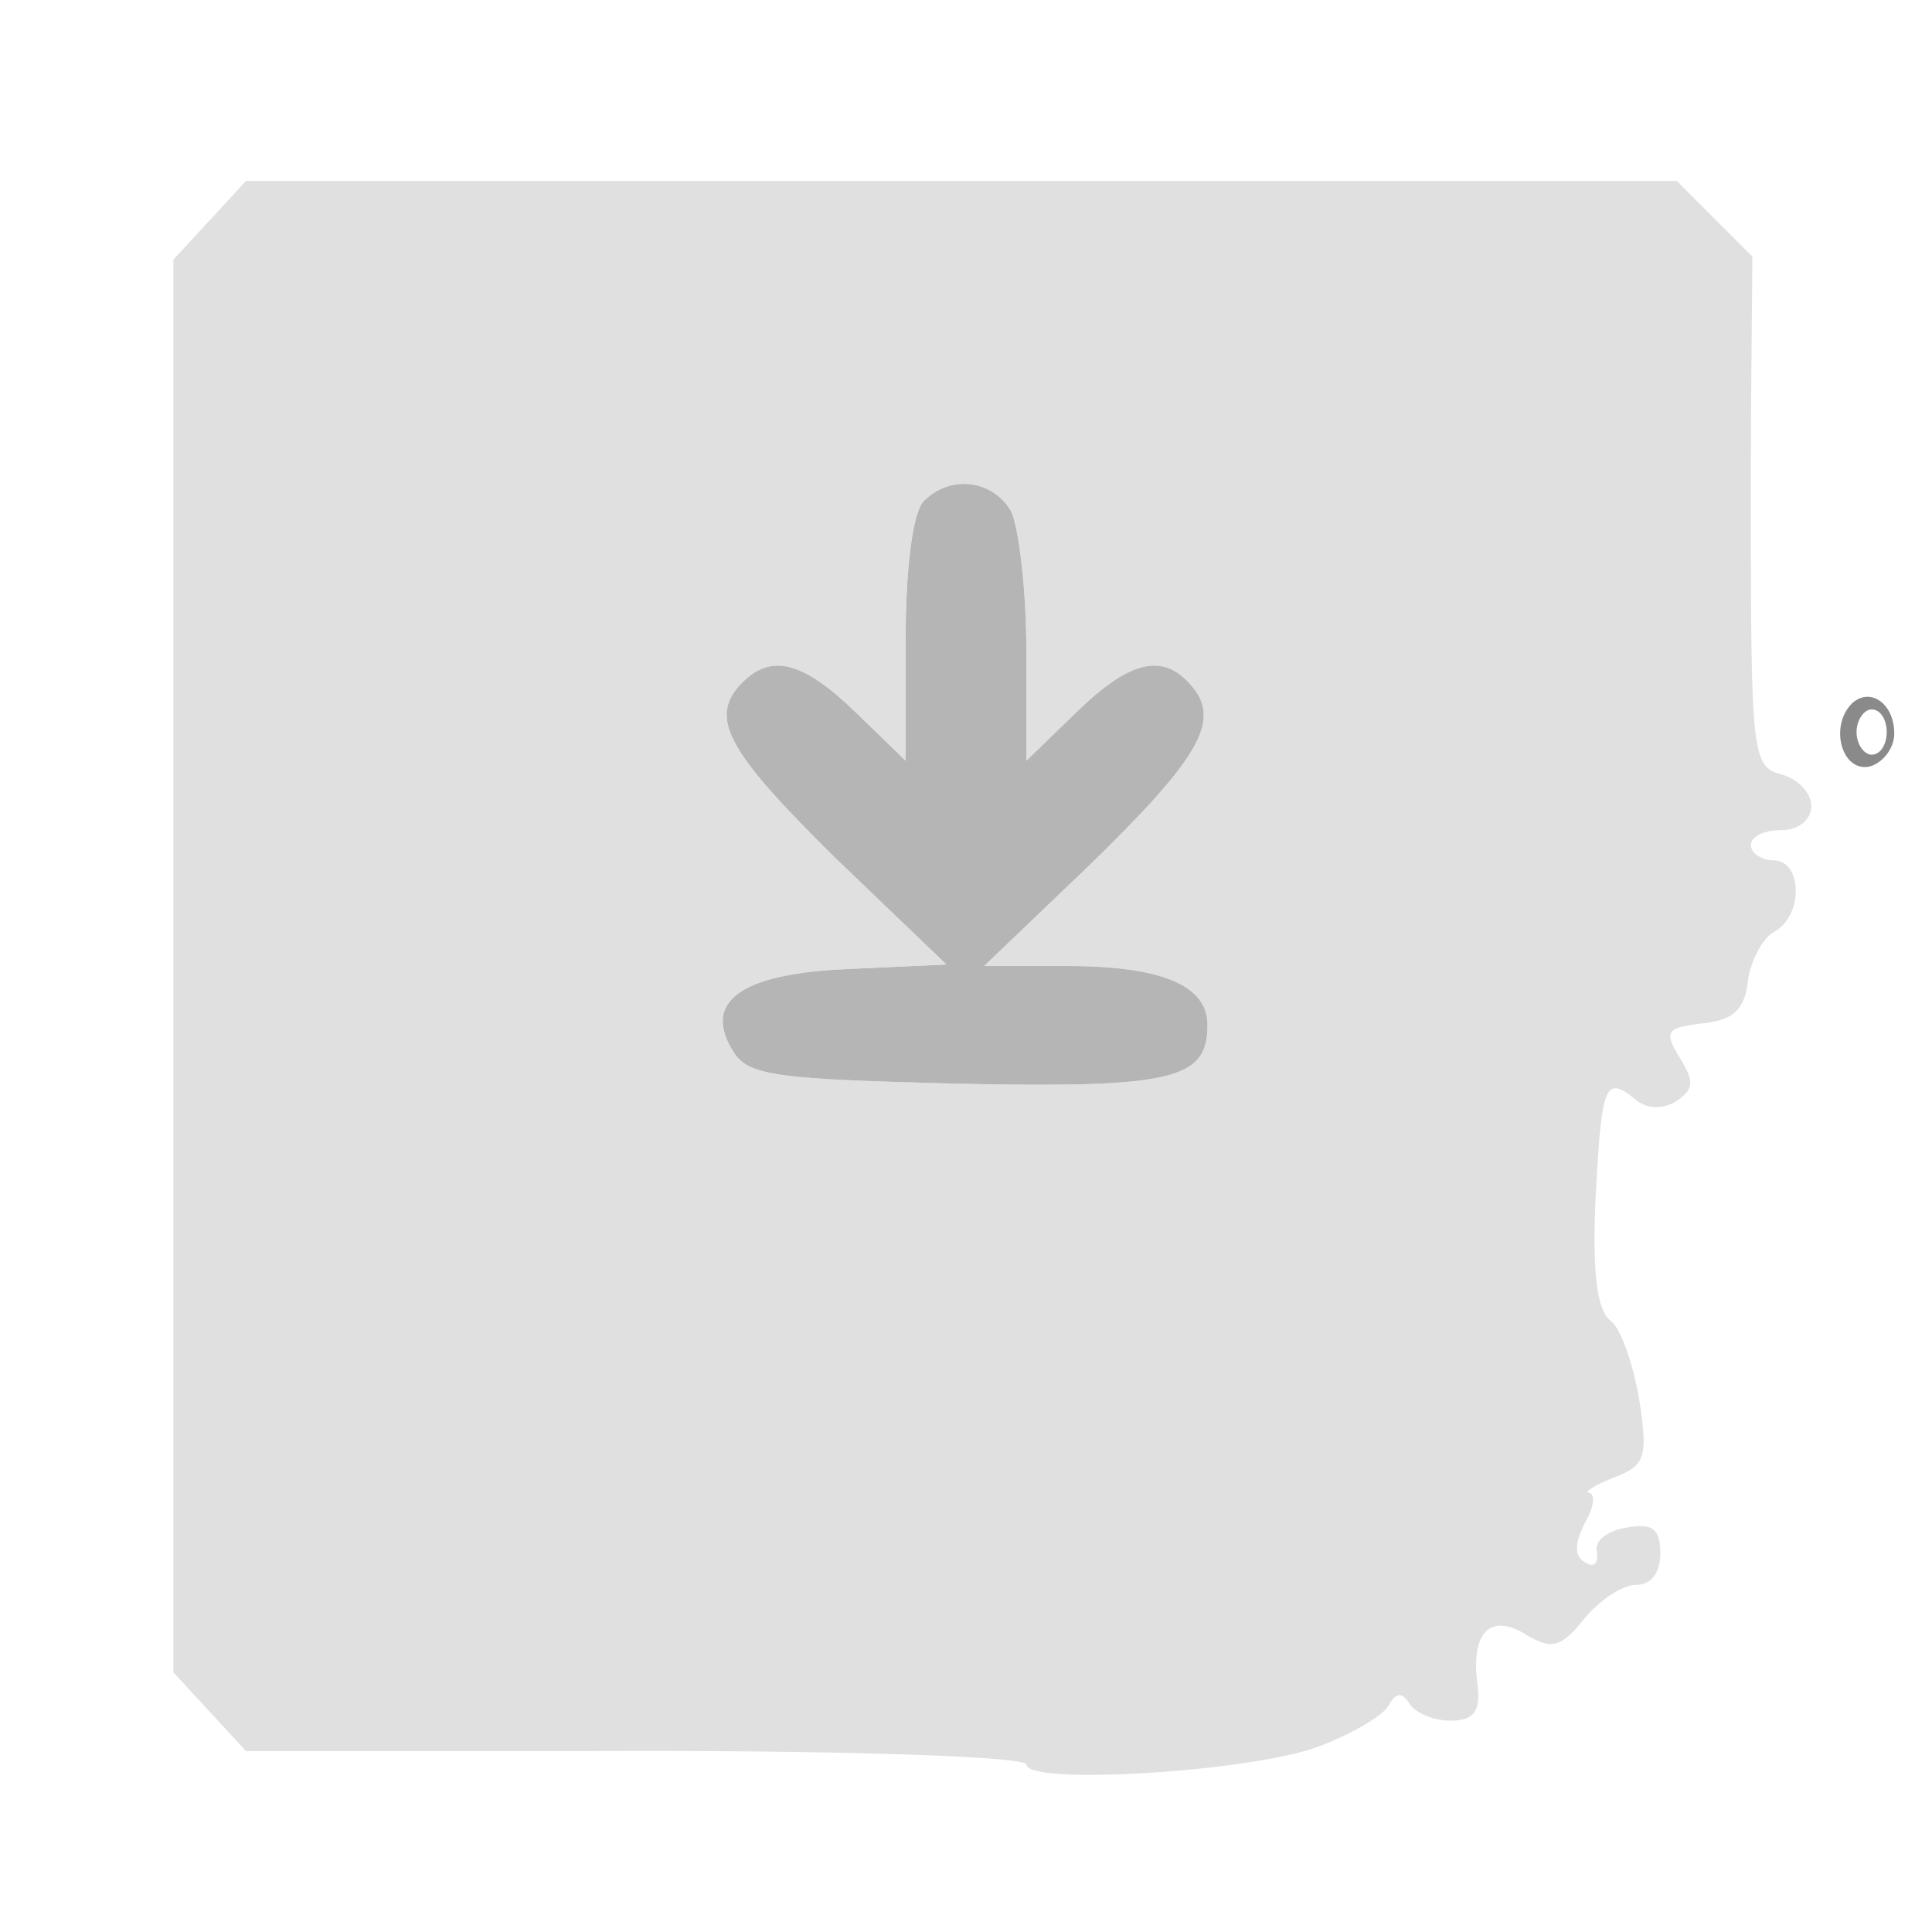
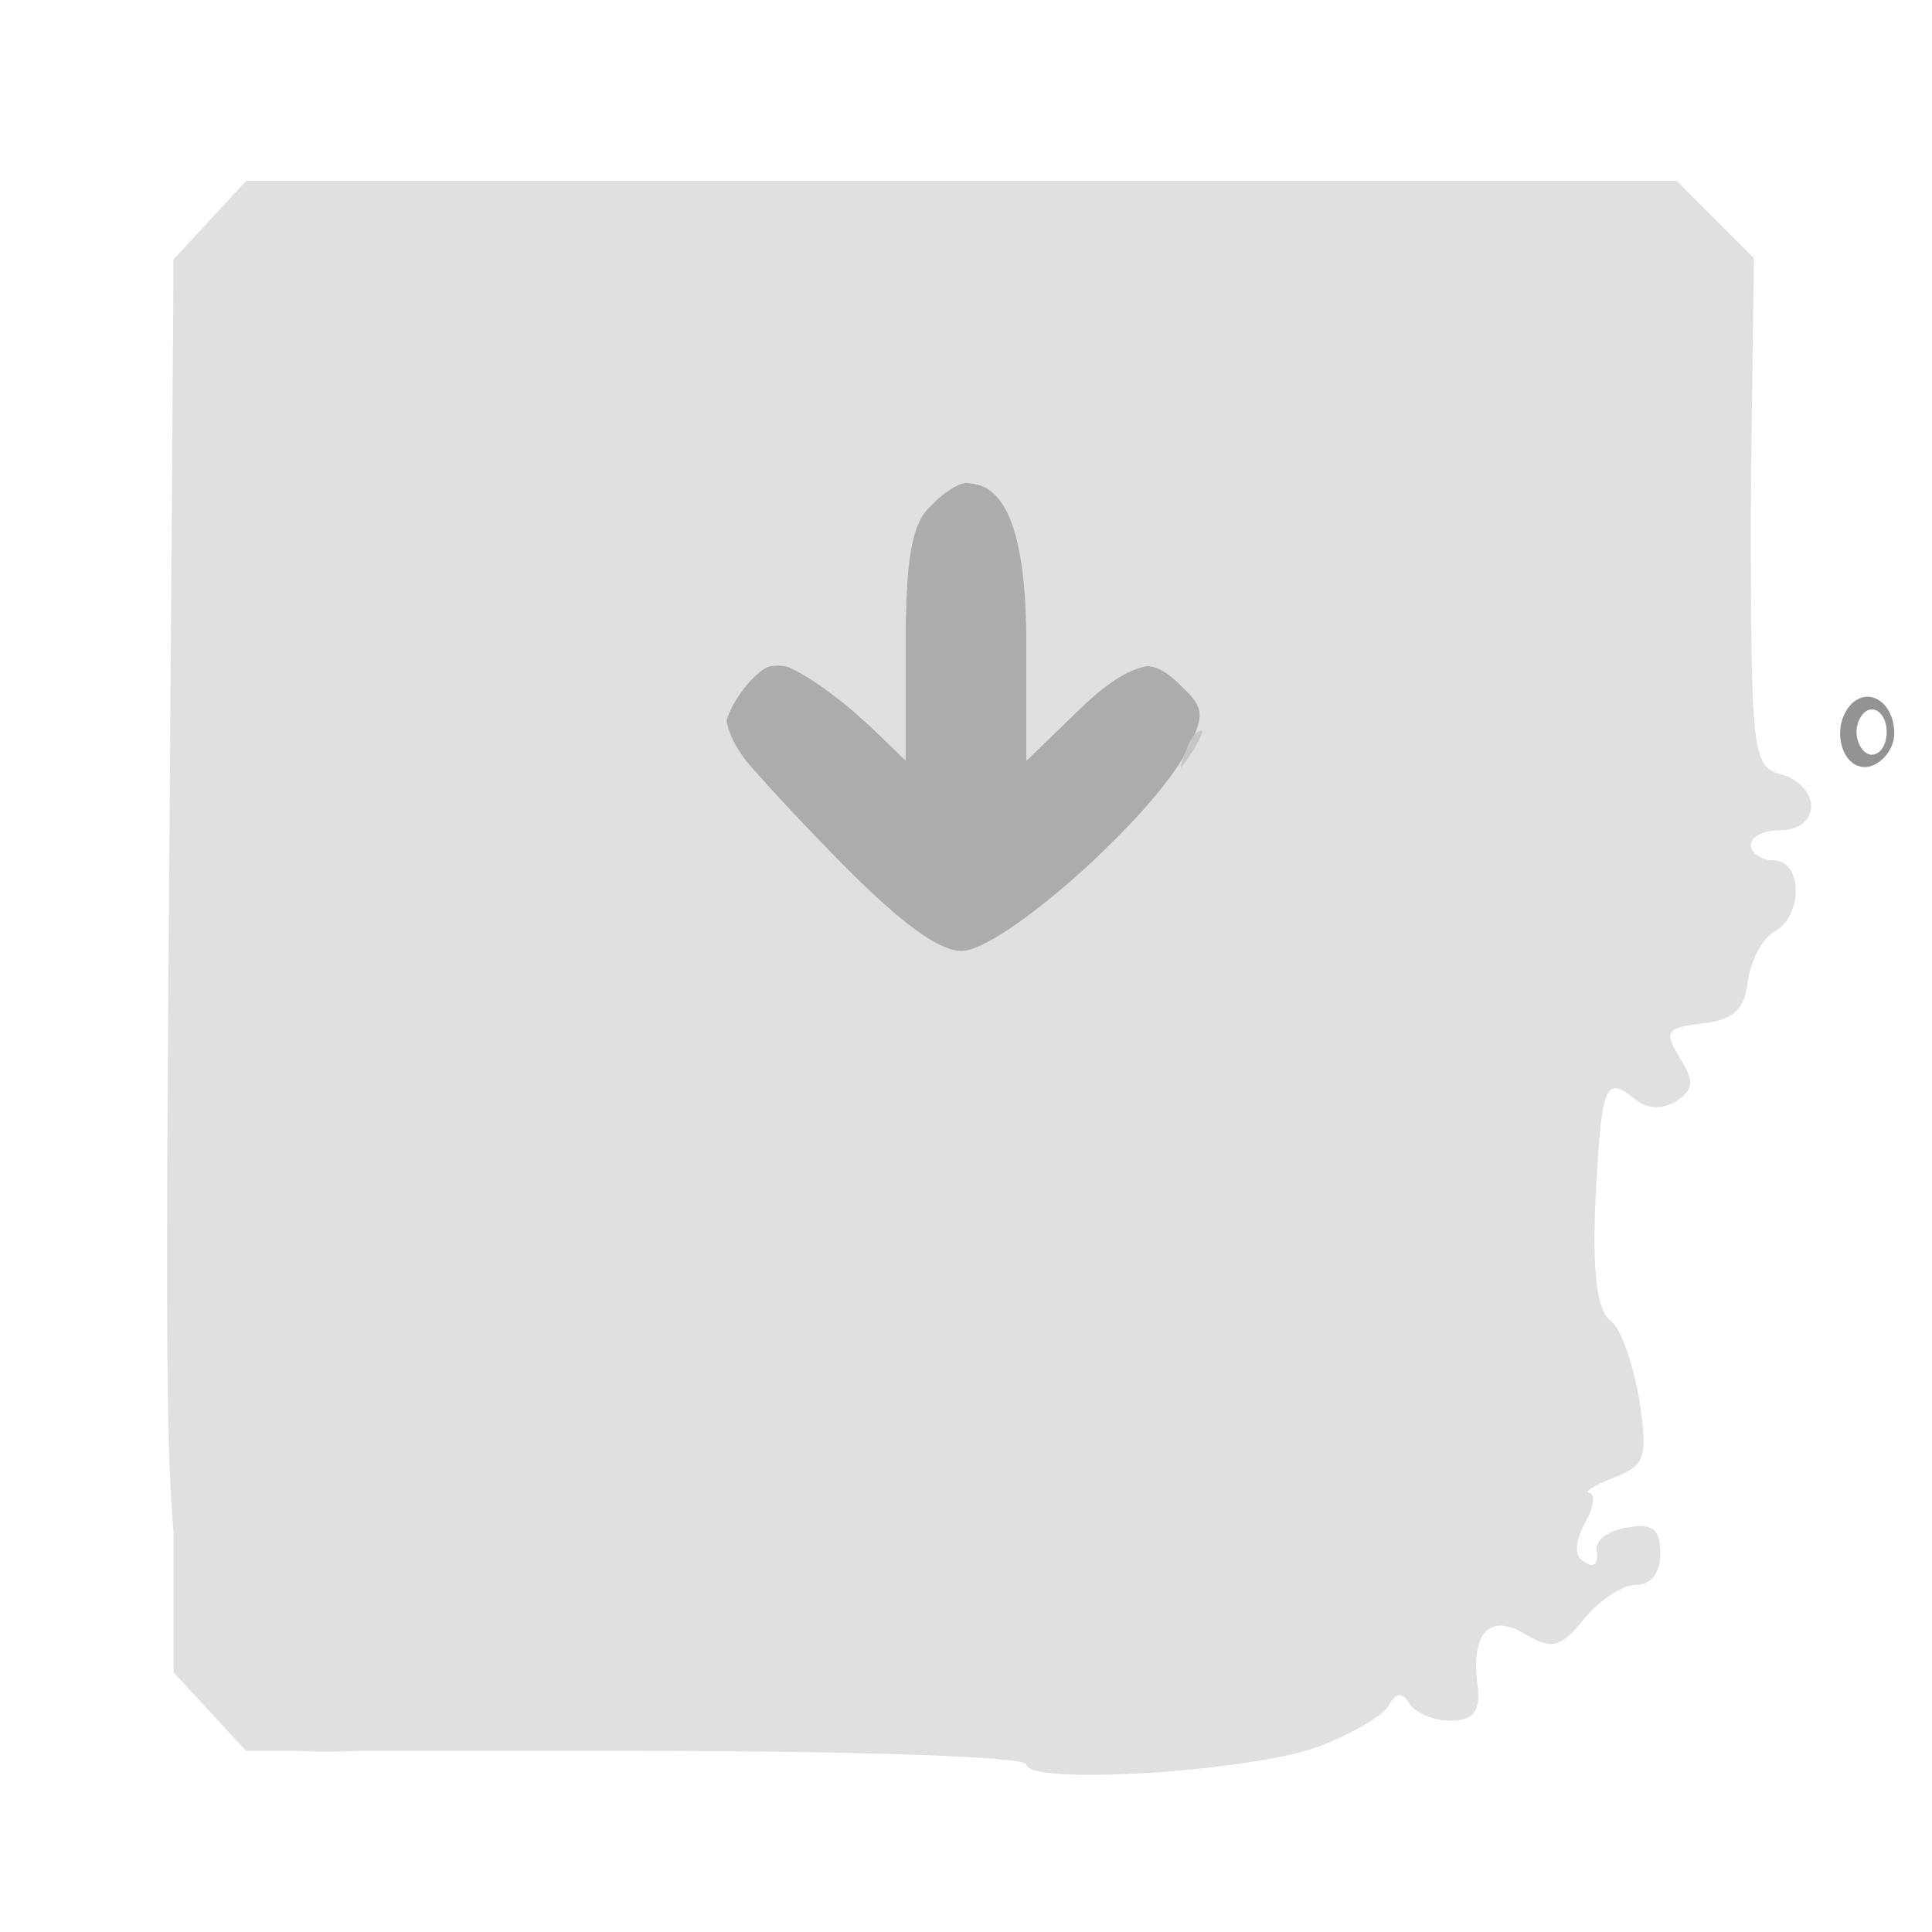
<svg xmlns="http://www.w3.org/2000/svg" width="128" height="128" viewBox="0 0 128 128">
  <g transform="translate(0,128) scale(0.1,-0.1)">
    <path fill="#e0e0e0" d="M139 1134 l-24 -26 0 -468 0 -468 24 -26 24 -26 259 0 c150 0 258 -4 258 -9 0 -14 149 -5 194 12 21 8 42 20 46 27 5 9 9 9 14 1 4 -6 16 -11 27 -11 15 0 20 6 18 23 -5 35 8 49 32 34 17 -10 23 -9 39 11 10 12 25 22 34 22 10 0 16 8 16 21 0 16 -5 20 -22 17 -13 -2 -22 -9 -20 -16 1 -8 -2 -11 -8 -7 -7 4 -7 12 0 26 6 10 7 19 3 20 -4 0 3 5 16 10 21 8 23 13 17 52 -4 23 -12 47 -19 52 -9 7 -12 32 -10 79 4 77 6 84 26 68 8 -7 18 -7 27 -2 12 8 13 13 3 29 -11 18 -9 20 15 23 20 2 28 9 30 28 2 14 10 29 18 33 19 11 18 47 -1 47 -8 0 -15 5 -15 10 0 6 9 10 20 10 12 0 20 7 20 16 0 9 -9 18 -20 21 -19 5 -20 14 -20 175 0 166 0 169 -25 193 l-24 25 -474 0 -474 0 -24 -26z" />
  </g>
  <g transform="translate(0,128) scale(0.1,-0.1)">
-     <path fill="#8a8a8a" d="M1227 814 c-15 -15 -7 -45 11 -42 9 2 17 12 17 22 0 20 -16 31 -28 20z m23 -19 c0 -8 -4 -15 -10 -15 -5 0 -10 7 -10 15 0 8 5 15 10 15 6 0 10 -7 10 -15z" />
+     <path fill="#939393" d="M1227 814 c-15 -15 -7 -45 11 -42 9 2 17 12 17 22 0 20 -16 31 -28 20z m23 -19 c0 -8 -4 -15 -10 -15 -5 0 -10 7 -10 15 0 8 5 15 10 15 6 0 10 -7 10 -15z" />
  </g>
  <g transform="translate(0,128) scale(0.1,-0.1)">
-     <path fill="#b5b5b5" d="M612 948 c-7 -7 -12 -43 -12 -92 l0 -80 -33 32 c-35 34 -56 39 -75 20 -23 -23 -11 -45 61 -116 l74 -71 -65 -3 c-72 -3 -97 -22 -76 -55 10 -16 30 -18 149 -21 143 -3 165 3 165 39 0 26 -30 39 -93 39 l-55 0 69 66 c73 71 88 96 69 119 -19 23 -41 18 -77 -17 l-33 -32 0 73 c0 40 -5 81 -10 92 -12 21 -40 25 -58 7z" />
+     <path fill="#acacac" d="M616 944 c-12 -11 -16 -36 -16 -91 l0 -75 -35 31 c-20 17 -42 31 -50 31 -13 0 -35 -29 -35 -45 0 -4 30 -38 67 -76 46 -48 74 -69 90 -69 27 0 126 88 149 132 12 23 12 29 -2 42 -22 23 -34 20 -71 -16 l-33 -32 0 76 c0 74 -13 108 -40 108 -5 0 -16 -7 -24 -16z" />
  </g>
  <g transform="translate(0,128) scale(0.1,-0.1)">
-     <path fill="#e0e0e0" d="M139 1134 l-24 -26 0 -468 0 -468 24 -26 24 -26 194 0 c158 0 193 3 193 14 0 9 17 16 45 20 24 4 44 10 44 14 -4 23 4 32 26 32 18 0 25 -5 25 -20 0 -48 84 -4 85 44 0 11 6 20 13 22 7 1 8 0 2 -3 -18 -9 -10 -33 11 -33 17 0 20 5 16 21 -4 16 -3 19 5 11 16 -16 2 -42 -22 -42 -19 0 -19 -1 -3 -20 l18 -20 7 20 c11 30 35 24 47 -11 6 -17 16 -29 23 -27 22 8 20 28 -4 37 -12 6 -17 10 -10 10 7 1 11 5 8 9 -2 4 -1 14 4 21 11 19 44 5 36 -15 -3 -8 -2 -12 4 -9 6 3 10 13 10 21 0 8 5 14 10 14 6 0 10 9 10 20 0 11 7 20 15 20 8 0 15 7 15 15 0 8 9 20 20 27 23 15 29 71 7 62 -18 -7 -41 22 -33 41 3 8 12 15 20 15 20 0 29 43 11 53 -8 4 -15 15 -15 24 0 17 44 63 61 63 5 0 9 7 9 15 0 7 6 18 14 22 8 4 16 17 18 28 2 14 11 20 29 20 l25 0 3 227 2 228 -25 25 -25 25 -474 0 -474 0 -24 -26z m531 -193 c5 -11 10 -52 10 -92 l0 -73 33 32 c36 35 58 40 77 17 19 -23 4 -48 -69 -119 l-69 -66 55 0 c63 0 93 -13 93 -39 0 -36 -22 -42 -165 -39 -119 3 -139 5 -149 21 -21 33 4 52 76 55 l65 3 -74 71 c-72 71 -84 93 -61 116 19 19 40 14 75 -20 l33 -32 0 80 c0 49 5 85 12 92 18 18 46 14 58 -7z m465 -231 c0 -18 -6 -26 -23 -28 -24 -4 -38 18 -28 44 3 9 15 14 28 12 17 -2 23 -10 23 -28z m-120 -10 c0 -22 -29 -18 -33 3 -3 14 1 18 15 15 10 -2 18 -10 18 -18z m-301 -323 c8 -12 8 -22 0 -35 -10 -15 -34 -17 -229 -20 -224 -2 -245 1 -245 37 0 39 17 41 244 39 196 -3 220 -5 230 -21z m196 -27 c0 -11 -6 -20 -14 -20 -18 0 -29 16 -21 30 11 18 35 11 35 -10z m96 -1 c9 -15 -11 -33 -30 -26 -9 4 -13 13 -10 22 7 17 30 20 40 4z m-81 -80 c0 -7 -8 -15 -17 -17 -18 -3 -25 18 -11 32 10 10 28 1 28 -15z" />
+     <path fill="#c6c6c6" d="M786 783 c-6 -14 -5 -15 5 -6 7 7 10 15 7 18 -3 3 -9 -2 -12 -12z" />
+   </g>
+   <g transform="translate(0,128) scale(0.1,-0.1)">
+     <path fill="#e0e0e0" d="M139 1134 l-24 -26 -3 -421 c-3 -379 -2 -428 14 -482 10 -33 22 -66 27 -73 14 -18 127 -16 127 2 0 20 46 26 206 26 120 0 144 2 144 15 0 25 36 37 54 19 9 -9 14 -20 11 -25 -4 -5 3 -9 14 -9 25 0 67 41 63 61 -4 21 21 41 42 33 21 -8 21 -43 -1 -61 -14 -11 -14 -13 -3 -10 8 2 19 13 24 24 8 17 18 21 48 20 21 -1 42 -8 46 -15 6 -8 13 -1 22 23 8 19 20 35 27 35 7 0 13 6 13 13 0 8 9 22 20 32 27 24 26 53 -2 57 -32 4 -38 53 -9 63 22 7 29 39 11 50 -17 11 -11 44 10 55 16 9 18 14 8 29 -19 31 -3 54 32 47 26 -5 32 -2 41 20 7 20 15 25 32 22 l23 -4 3 227 3 228 -26 26 -25 25 -474 0 -474 0 -24 -26z m529 -186 c7 -7 12 -43 12 -92 l0 -80 33 32 c35 34 56 39 75 20 23 -23 12 -44 -58 -113 l-71 -70 62 -5 c69 -6 93 -25 73 -57 -10 -16 -29 -18 -154 -18 -125 0 -144 2 -154 18 -20 32 4 51 73 57 l62 5 -71 70 c-70 69 -81 90 -58 113 19 19 40 14 75 -20 l33 -32 0 80 c0 81 9 104 40 104 9 0 21 -5 28 -12z m467 -238 c0 -18 -6 -26 -23 -28 -24 -4 -38 18 -28 44 3 9 15 14 28 12 17 -2 23 -10 23 -28z m-120 -10 c0 -8 -8 -16 -17 -18 -13 -2 -18 3 -18 18 0 15 5 20 18 18 9 -2 17 -10 17 -18z m-300 -340 l0 -35 -224 -3 c-230 -2 -251 1 -251 37 0 39 16 41 250 39 l225 -3 0 -35z m198 -4 c7 -18 -1 -26 -25 -26 -18 0 -25 20 -11 33 11 12 31 8 36 -7z m92 -6 c4 -6 1 -18 -6 -26 -11 -13 -14 -13 -27 0 -8 8 -11 19 -8 25 9 14 33 14 41 1z m-77 -83 c2 -11 -3 -17 -16 -17 -24 0 -32 8 -25 26 7 20 37 13 41 -9z" />
  </g>
</svg>
